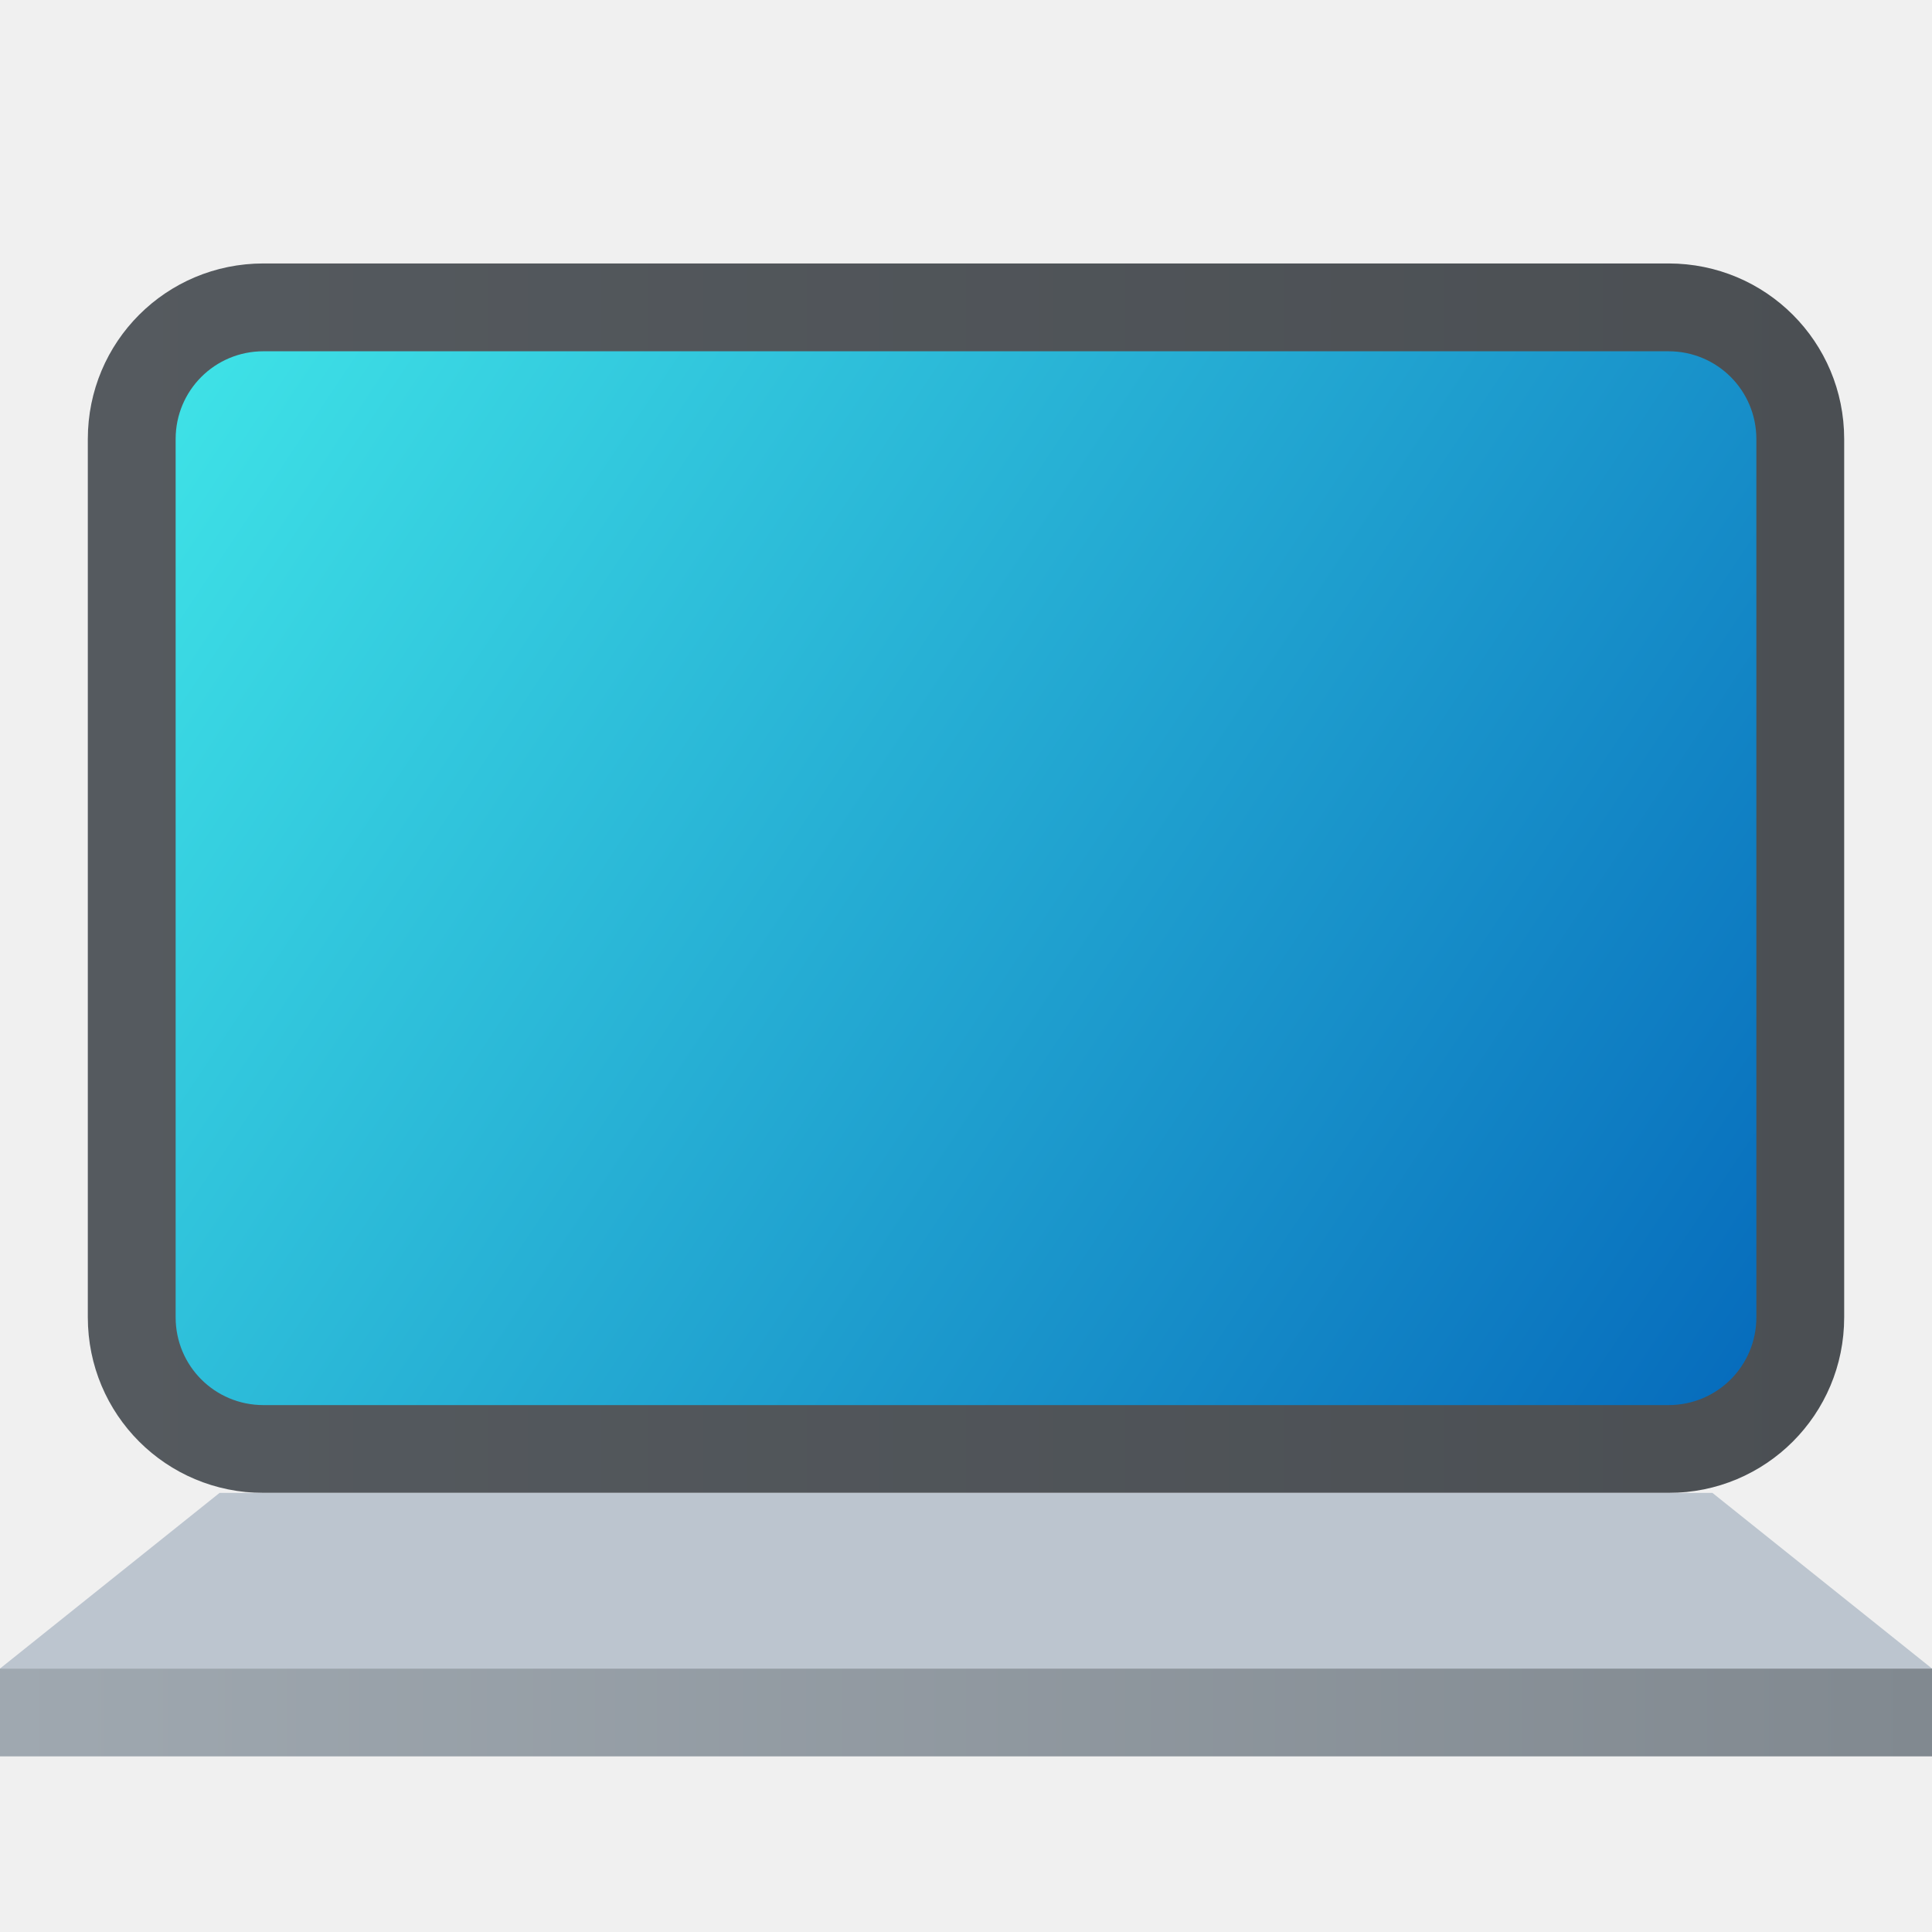
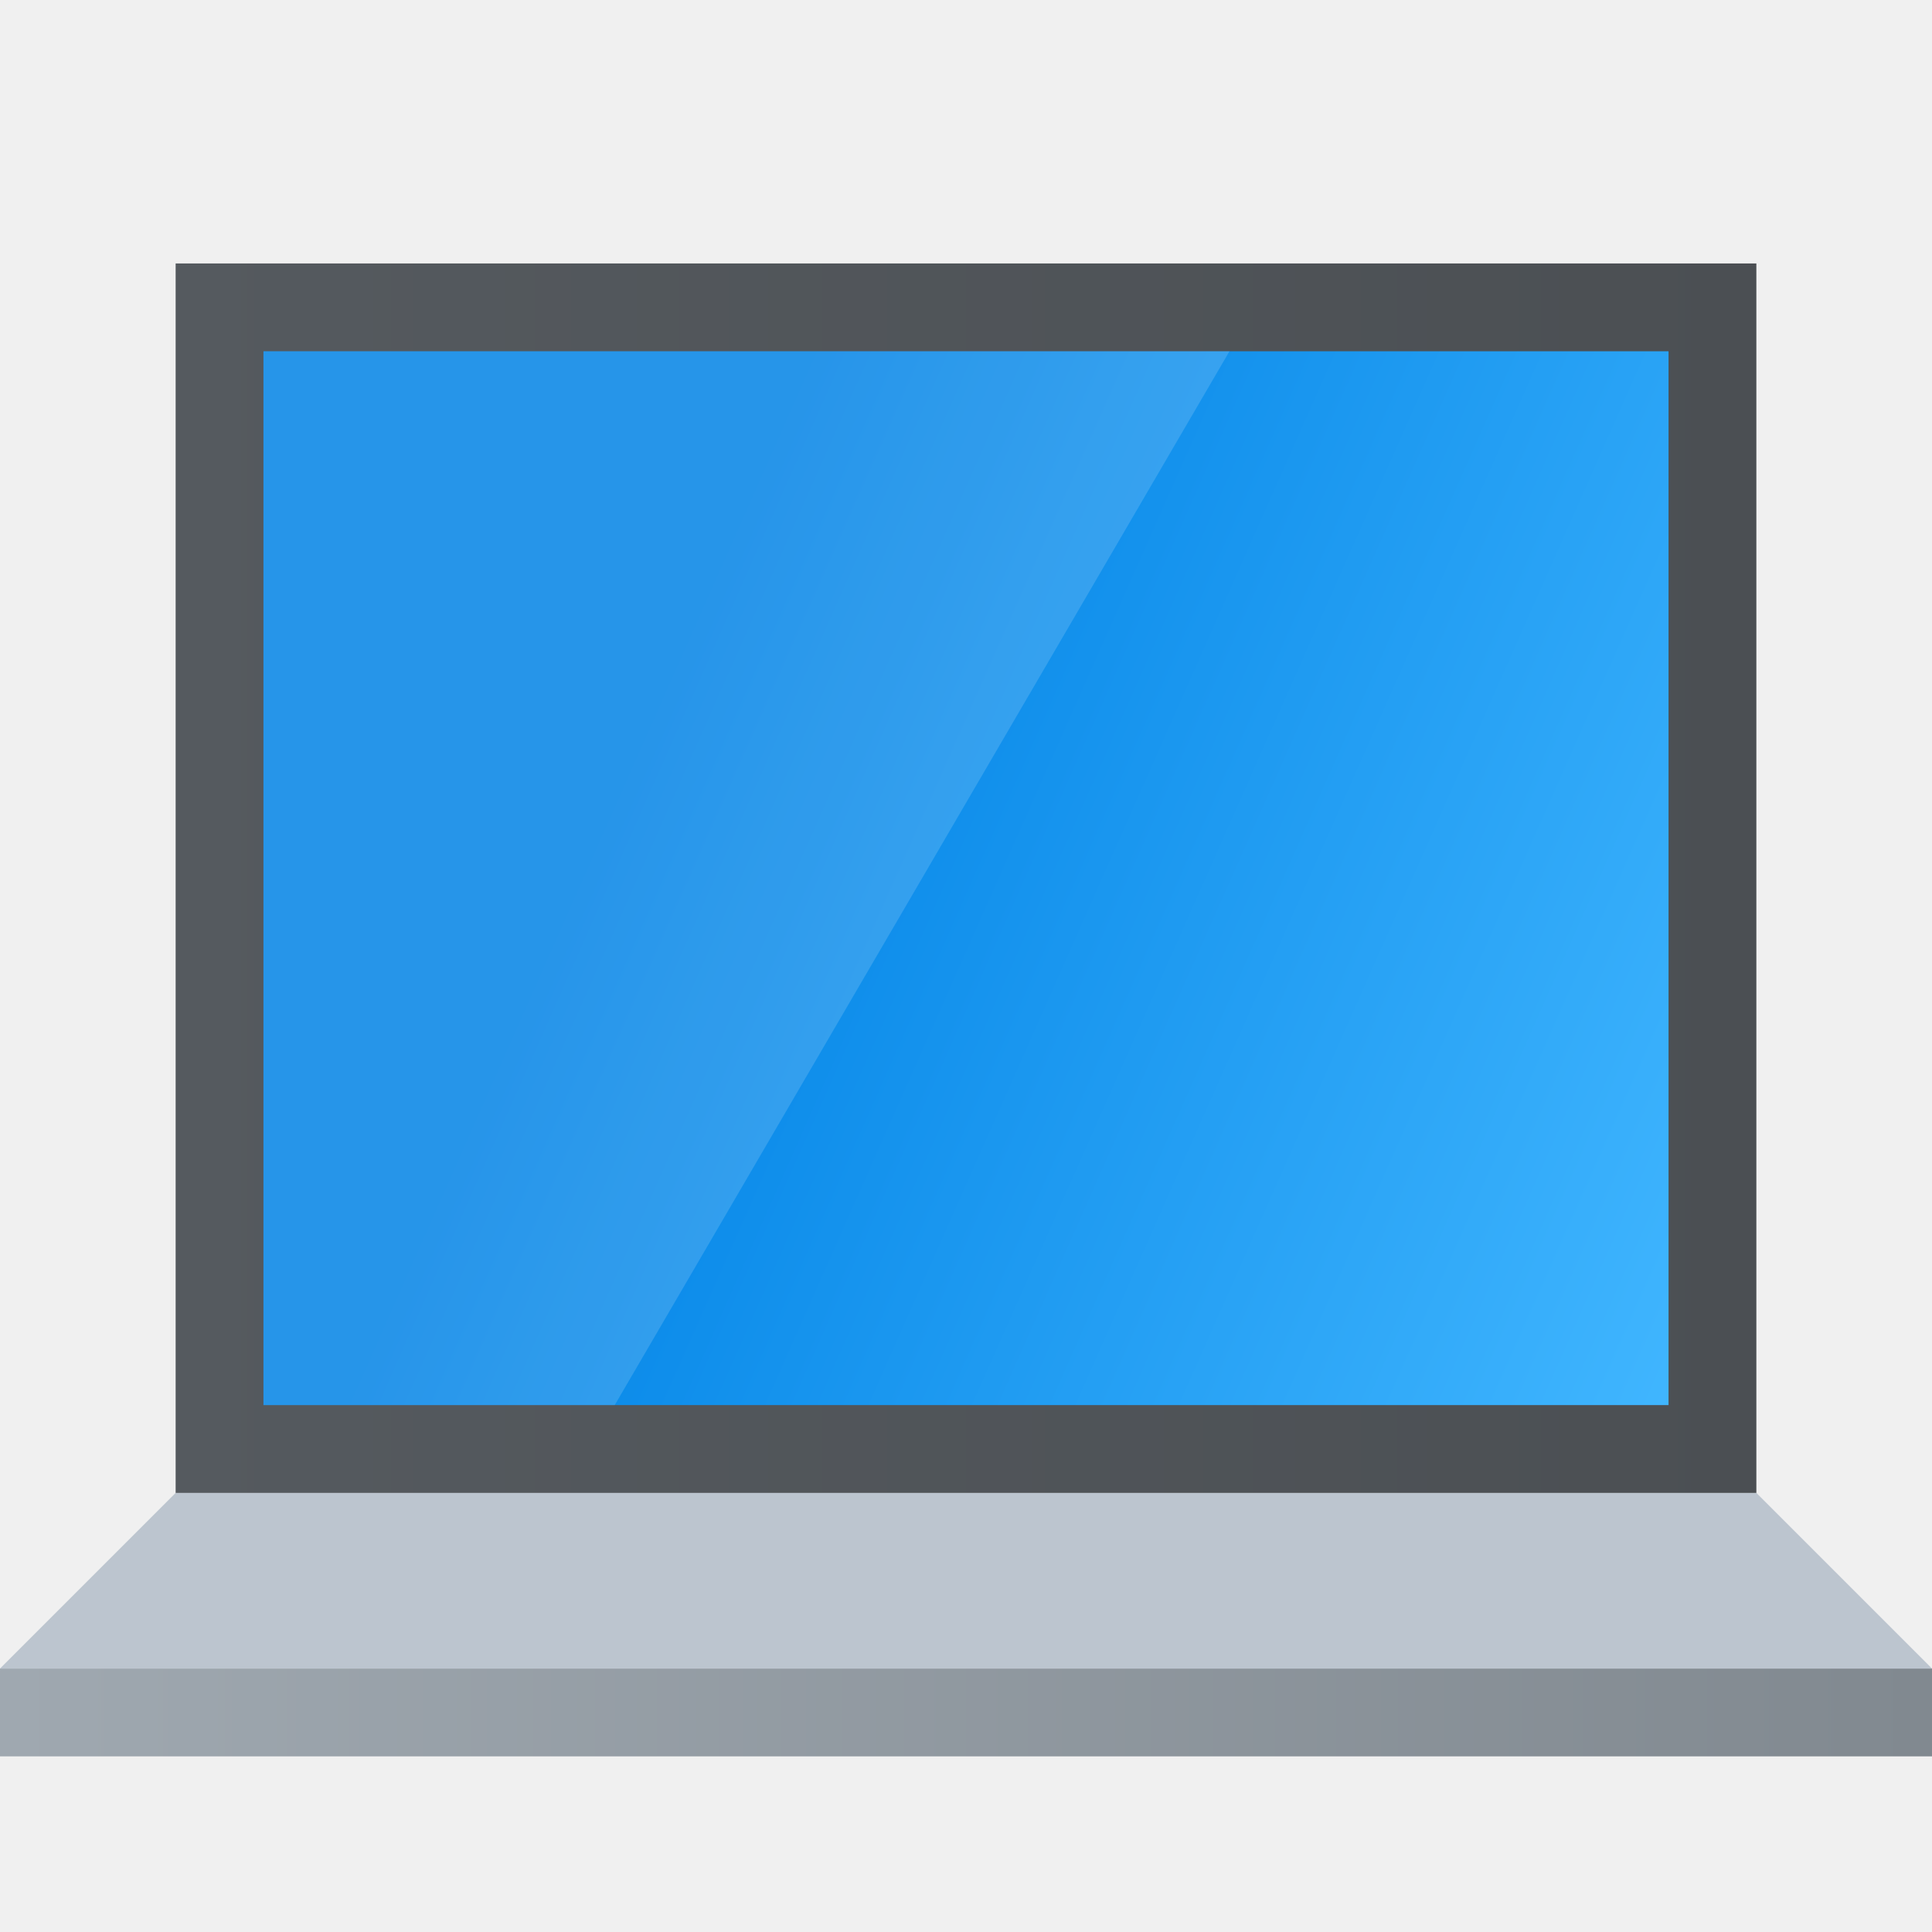
<svg xmlns="http://www.w3.org/2000/svg" xmlns:xlink="http://www.w3.org/1999/xlink" width="22" height="22" viewBox="0 0 22 22" version="1.1" id="svg2112">
  <defs id="defs2109">
-     <linearGradient xlink:href="#linearGradient1116" id="linearGradient1340" x1="0.827" y1="4.085" x2="6.118" y2="4.085" gradientUnits="userSpaceOnUse" gradientTransform="matrix(3.779527,0,0,3.779527,-2.125,-5.4375)" />
-     <linearGradient id="linearGradient1116">
-       <stop style="stop-color:#555a5f;stop-opacity:1;" offset="0" id="stop1112" />
-       <stop style="stop-color:#4b4f53;stop-opacity:1" offset="1" id="stop1114" />
-     </linearGradient>
-     <linearGradient xlink:href="#linearGradient2301" id="linearGradient1929" x1="0.529" y1="0.794" x2="5.292" y2="3.969" gradientUnits="userSpaceOnUse" gradientTransform="matrix(3.779527,0,0,3.779527,-1e-7,1)" />
-     <linearGradient id="linearGradient2301">
-       <stop style="stop-color:#3fe3e7;stop-opacity:1;" offset="0" id="stop2297" />
-       <stop style="stop-color:#066bbc;stop-opacity:1" offset="1" id="stop2299" />
-     </linearGradient>
    <linearGradient xlink:href="#linearGradient2986" id="linearGradient1165" x1="2.646" y1="3.836" x2="1.058" y2="3.836" gradientUnits="userSpaceOnUse" gradientTransform="matrix(13.85827,0,0,3.779527,-14.66667,4.999996)" />
    <linearGradient id="linearGradient2986">
      <stop style="stop-color:#818990;stop-opacity:1;" offset="0" id="stop2982" />
      <stop style="stop-color:#9fa8b0;stop-opacity:1" offset="1" id="stop2984" />
    </linearGradient>
+     <linearGradient xlink:href="#linearGradient1116" id="linearGradient1908" x1="4" y1="32" x2="60" y2="32" gradientUnits="userSpaceOnUse" gradientTransform="matrix(0.3214286,0,0,0.3684211,0.7142855,-1.789473)" />
+     <linearGradient id="linearGradient1116">
+       <stop style="stop-color:#555a5f;stop-opacity:1;" offset="0" id="stop1112" />
+       <stop style="stop-color:#4b4f53;stop-opacity:1" offset="1" id="stop1114" />
+     </linearGradient>
+     <linearGradient xlink:href="#linearGradient3238" id="linearGradient3240" x1="17.902" y1="29.999" x2="60" y2="51" gradientUnits="userSpaceOnUse" gradientTransform="matrix(0.2962963,0,0,0.3333333,1.518518,-0.6666663)" />
+     <linearGradient id="linearGradient3238">
+       <stop style="stop-color:#0082e5;stop-opacity:1;" offset="0" id="stop3234" />
+       <stop style="stop-color:#42b7ff;stop-opacity:1;" offset="1" id="stop3236" />
+     </linearGradient>
  </defs>
-   <path id="rect1538" style="fill:url(#linearGradient1340);stroke-width:0.5;stroke-linejoin:round" d="M 3,3 H 19 c 1.108,0 2,0.892 2,2 V 15 c 0,1.108 -0.892,2 -2,2 H 3 C 1.892,17 1,16.108 1,15 V 5 C 1,3.892 1.892,3 3,3 Z" />
-   <path id="rect1841" style="fill:url(#linearGradient1929);stroke-width:0.5;stroke-linejoin:round" d="M 3,4 H 19 c 0.554,0 1,0.446 1,1 v 10 c 0,0.554 -0.446,1 -1,1 H 3 c -0.554,0 -1,-0.446 -1,-1 V 5 c 0,-0.554 0.446,-1 1,-1 z" />
  <rect style="fill:url(#linearGradient1165);fill-opacity:1;stroke-width:3.134;stroke-linecap:round;stroke-linejoin:round" id="rect1839" width="22" height="1" x="0" y="19" />
-   <path id="rect548" style="fill:#bcc5cf;fill-opacity:1;stroke-linecap:round" d="M 2.5,17 H 19.5 L 22,19 H 0 Z" />
+   <path id="rect548" style="fill:#bcc5cf;fill-opacity:1;stroke-linecap:round" d="m 2,17 h 18 l 2,2 H 0 Z" />
+   <rect style="fill:url(#linearGradient1908);fill-opacity:1;stroke-width:0.344;stroke-linecap:round" id="rect1537" width="18" height="14" x="2" y="3" />
+   <rect style="fill:url(#linearGradient3240);fill-opacity:1;stroke-width:0.314;stroke-linecap:round" id="rect1910" width="16" height="12" x="3" y="4" />
+   <path d="m 3,4 11,7e-7 L 7,16 3,16 Z" style="color:#000000;opacity:0.15;fill:#ffffff;stroke-width:0.262" id="path3898" />
</svg>
